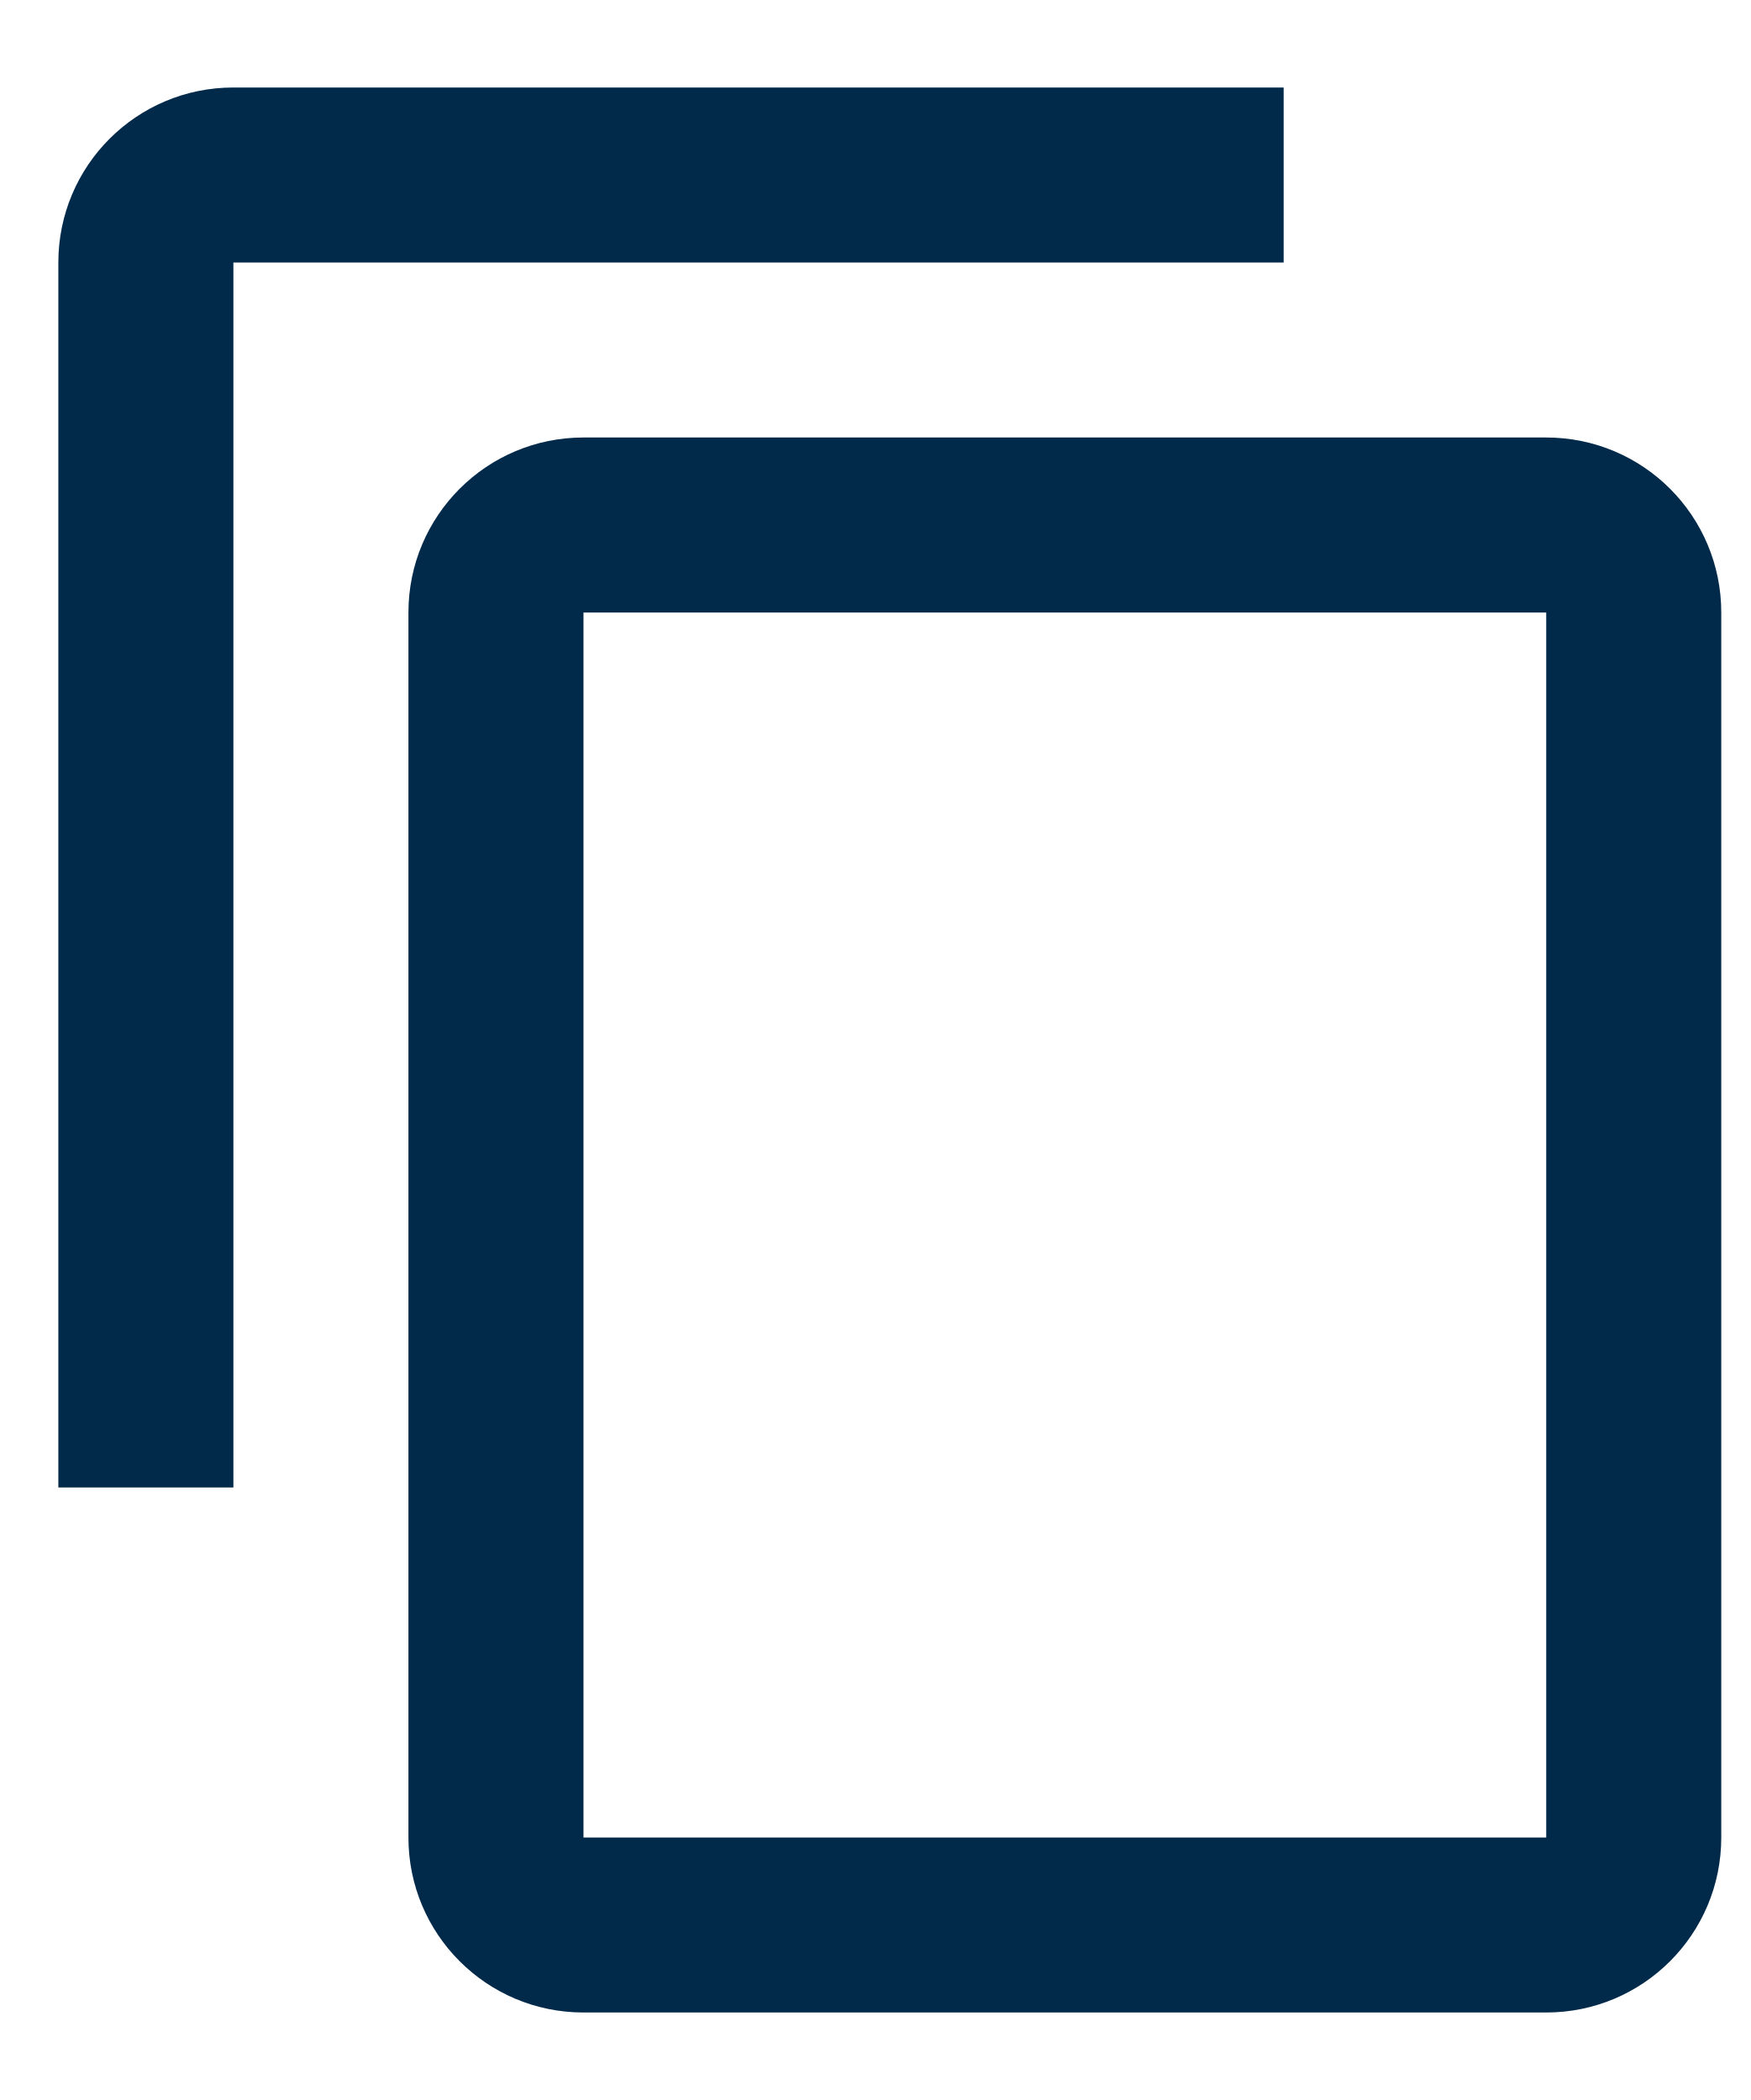
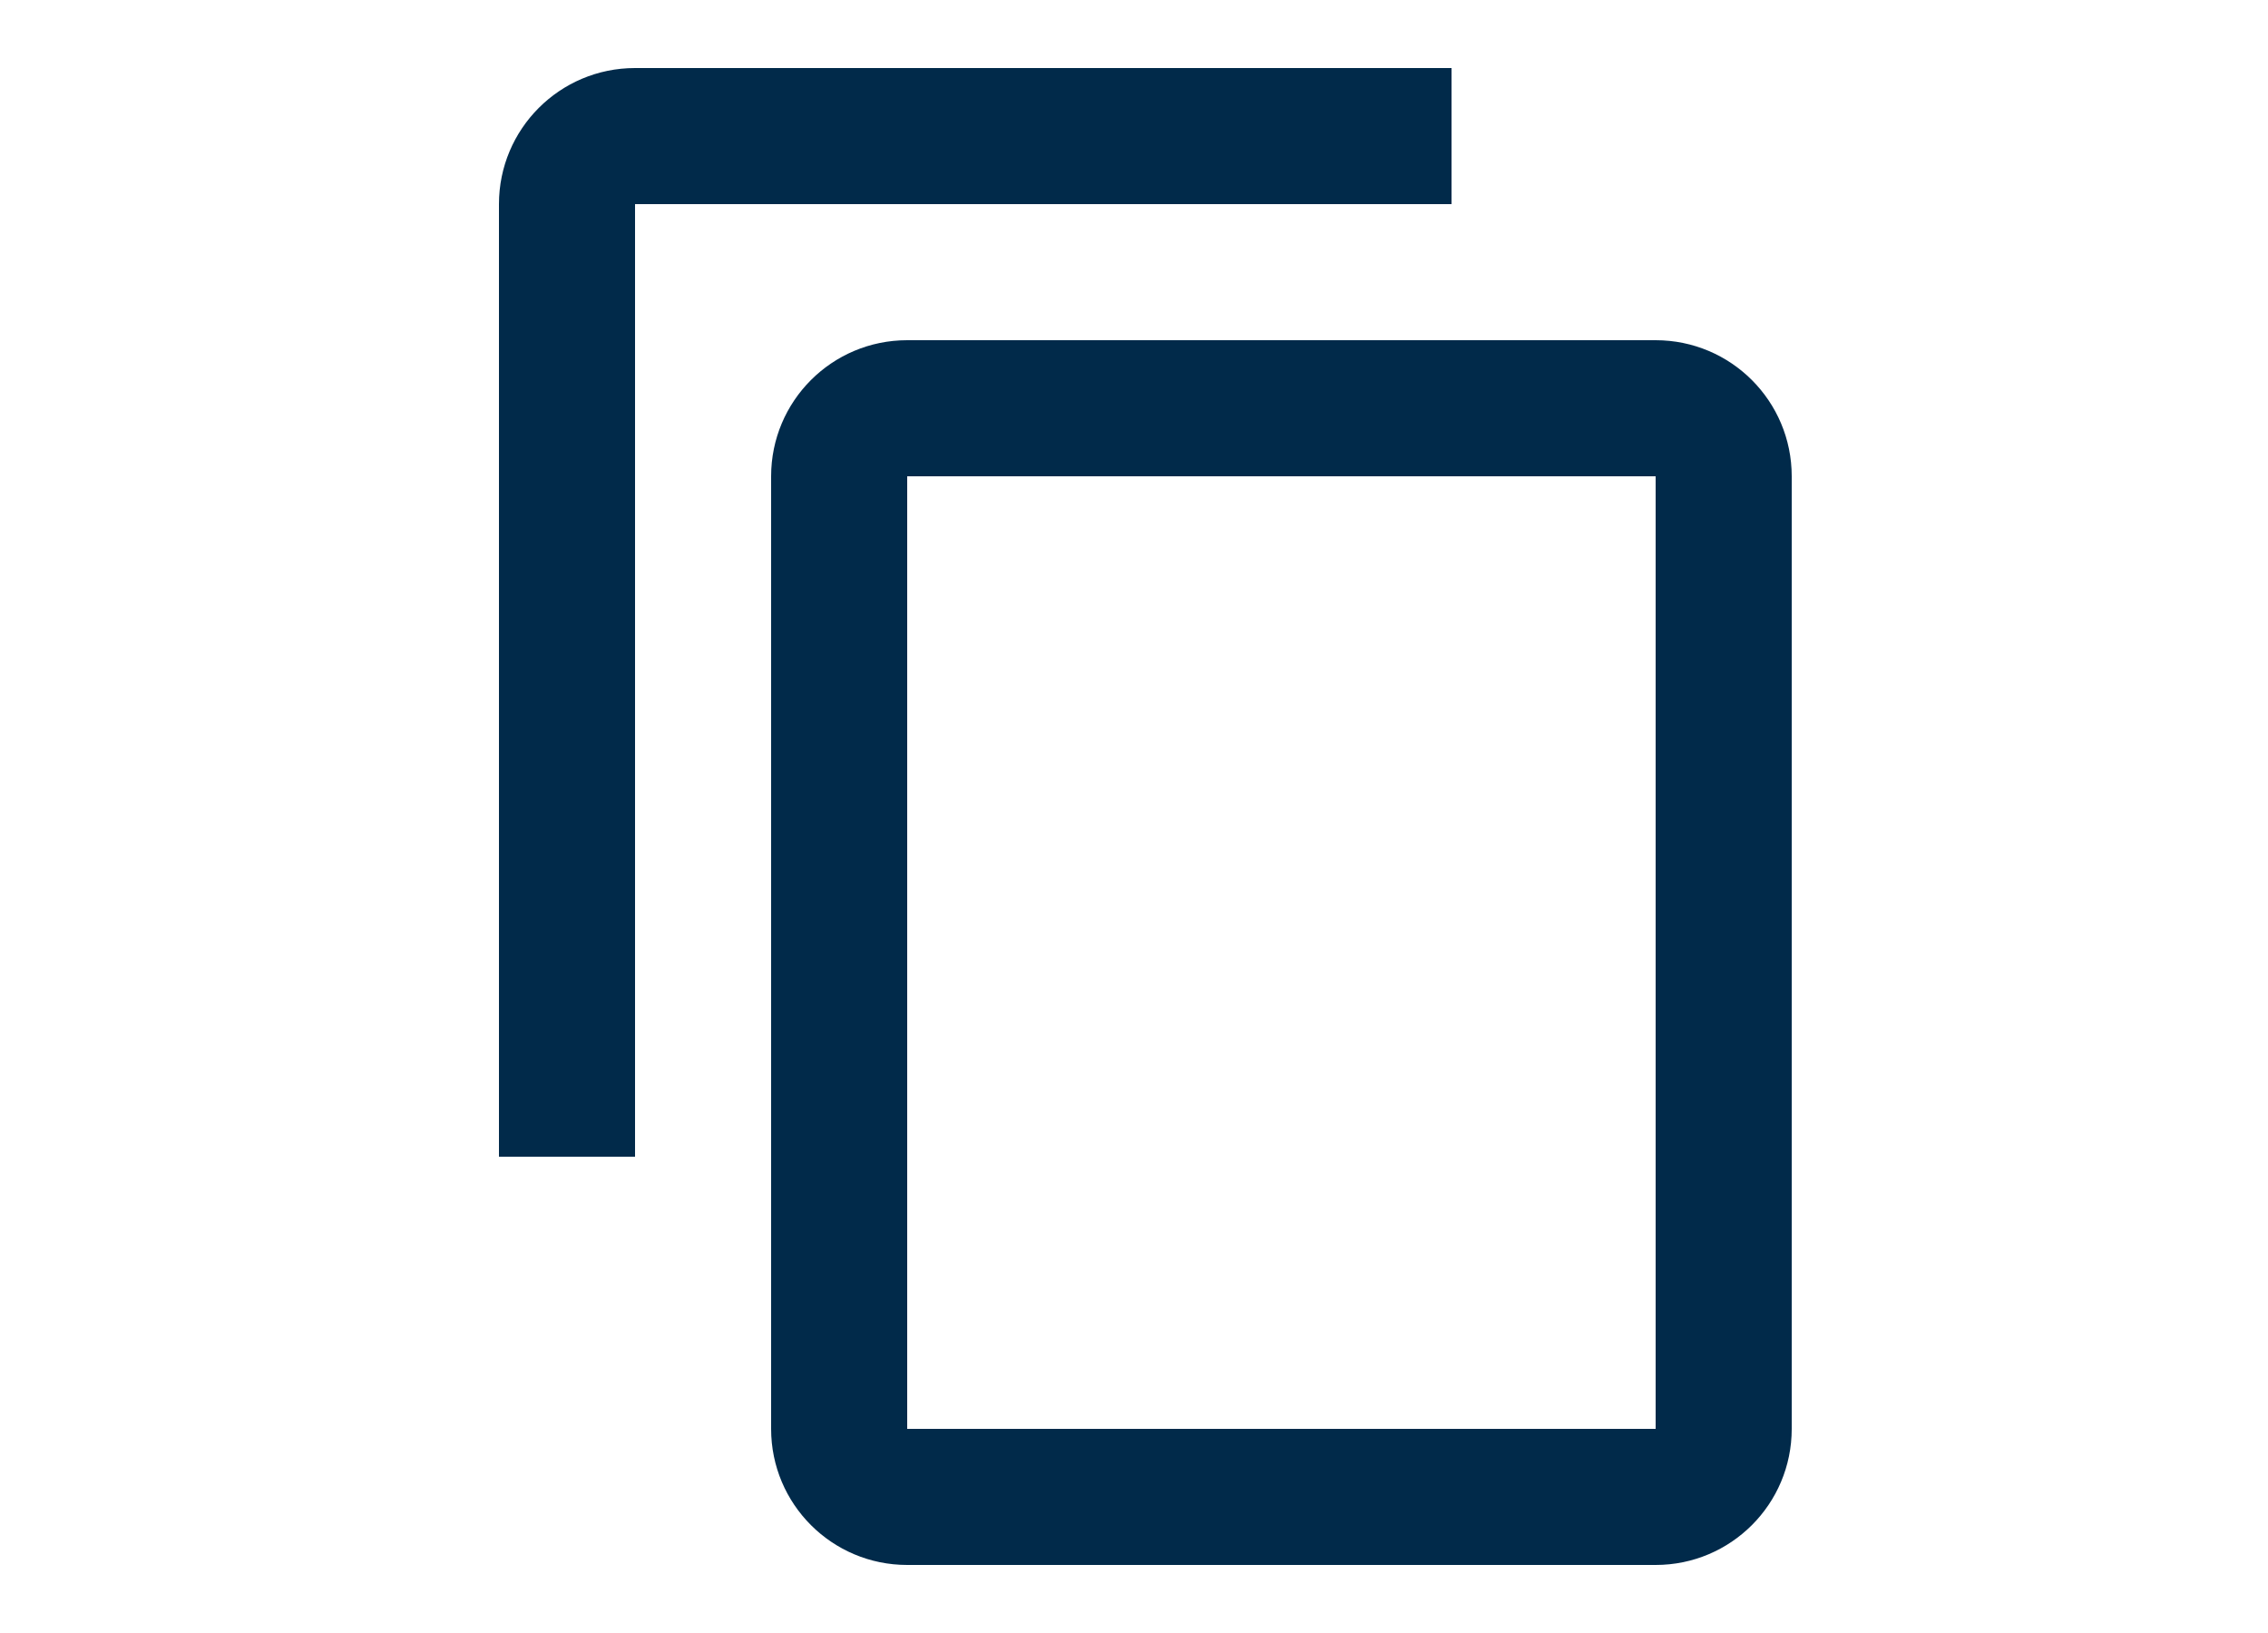
- <svg xmlns="http://www.w3.org/2000/svg" width="15" height="18" viewBox="0 0 15 18" fill="none">
+ <svg xmlns="http://www.w3.org/2000/svg" width="25" height="18" viewBox="0 0 15 18" fill="none">
  <path d="M11 0.75H2C1.171 0.75 0.5 1.421 0.5 2.25V12.75H2V2.25H11V0.75ZM13.25 3.75H5C4.171 3.75 3.5 4.421 3.5 5.25V15.75C3.5 16.579 4.171 17.25 5 17.25H13.25C14.079 17.25 14.75 16.579 14.75 15.75V5.25C14.75 4.421 14.079 3.75 13.25 3.75ZM13.25 15.75H5V5.25H13.25V15.75Z" fill="#012A4A" />
</svg>
